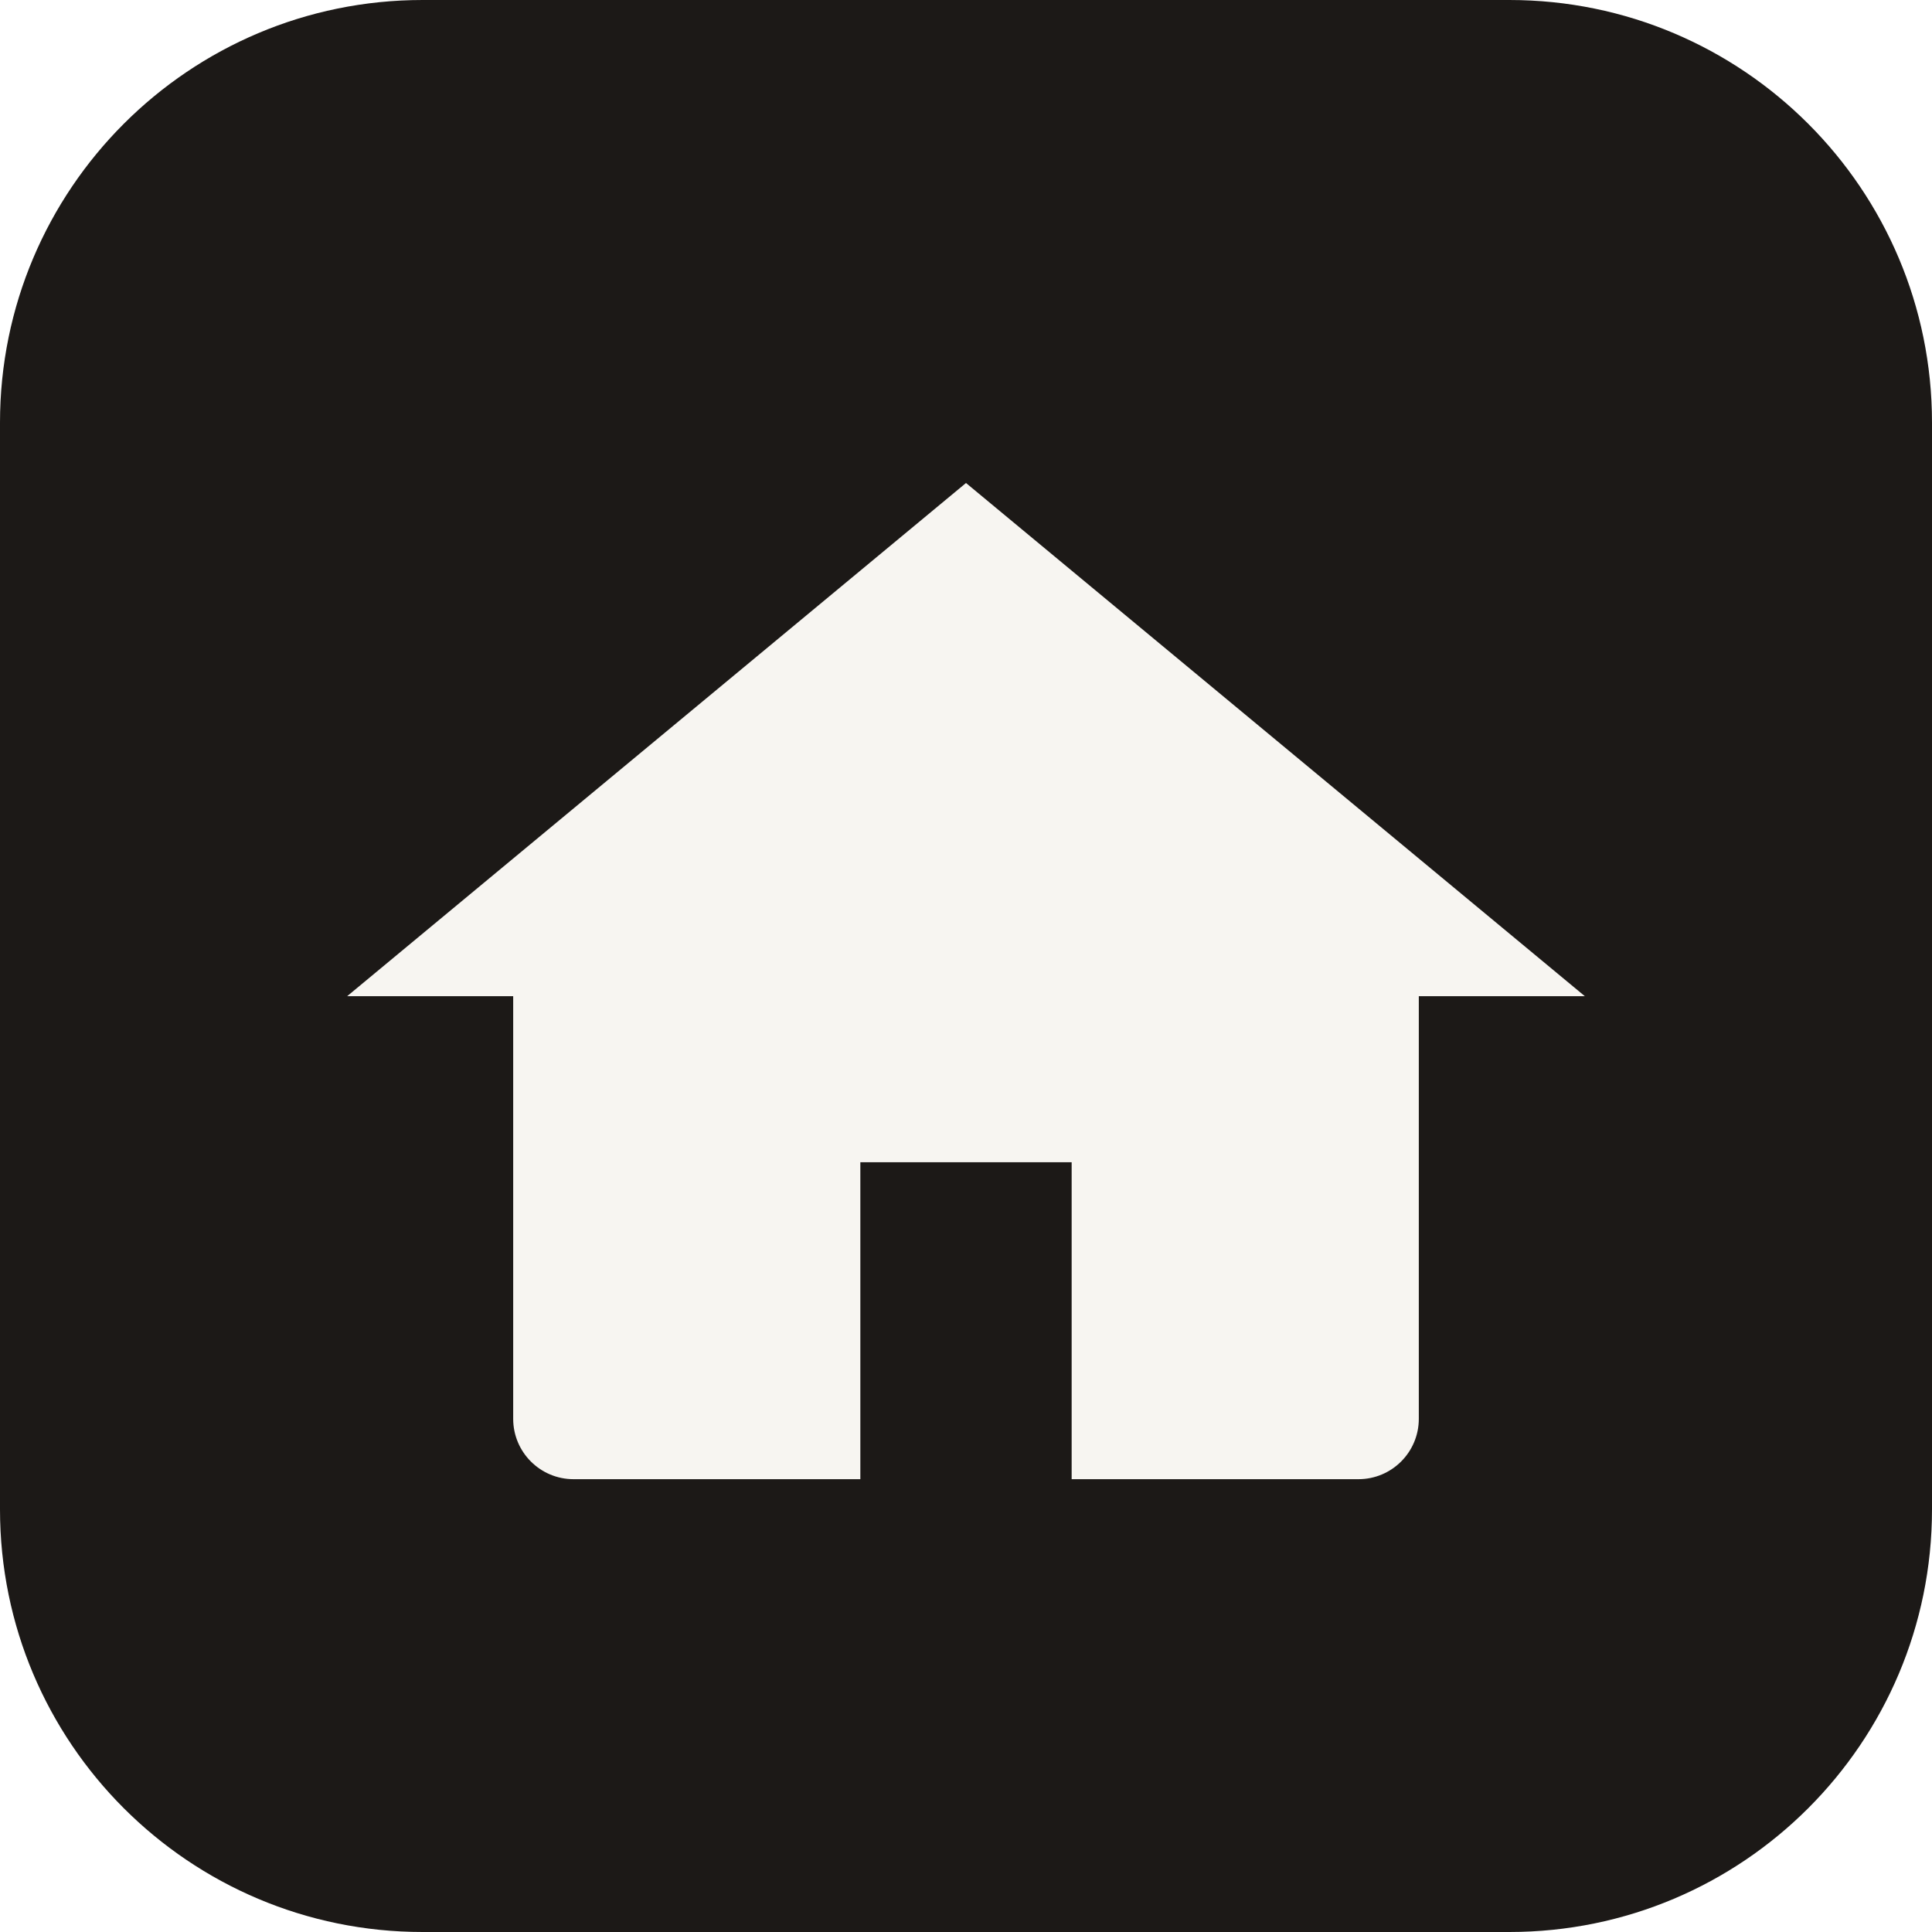
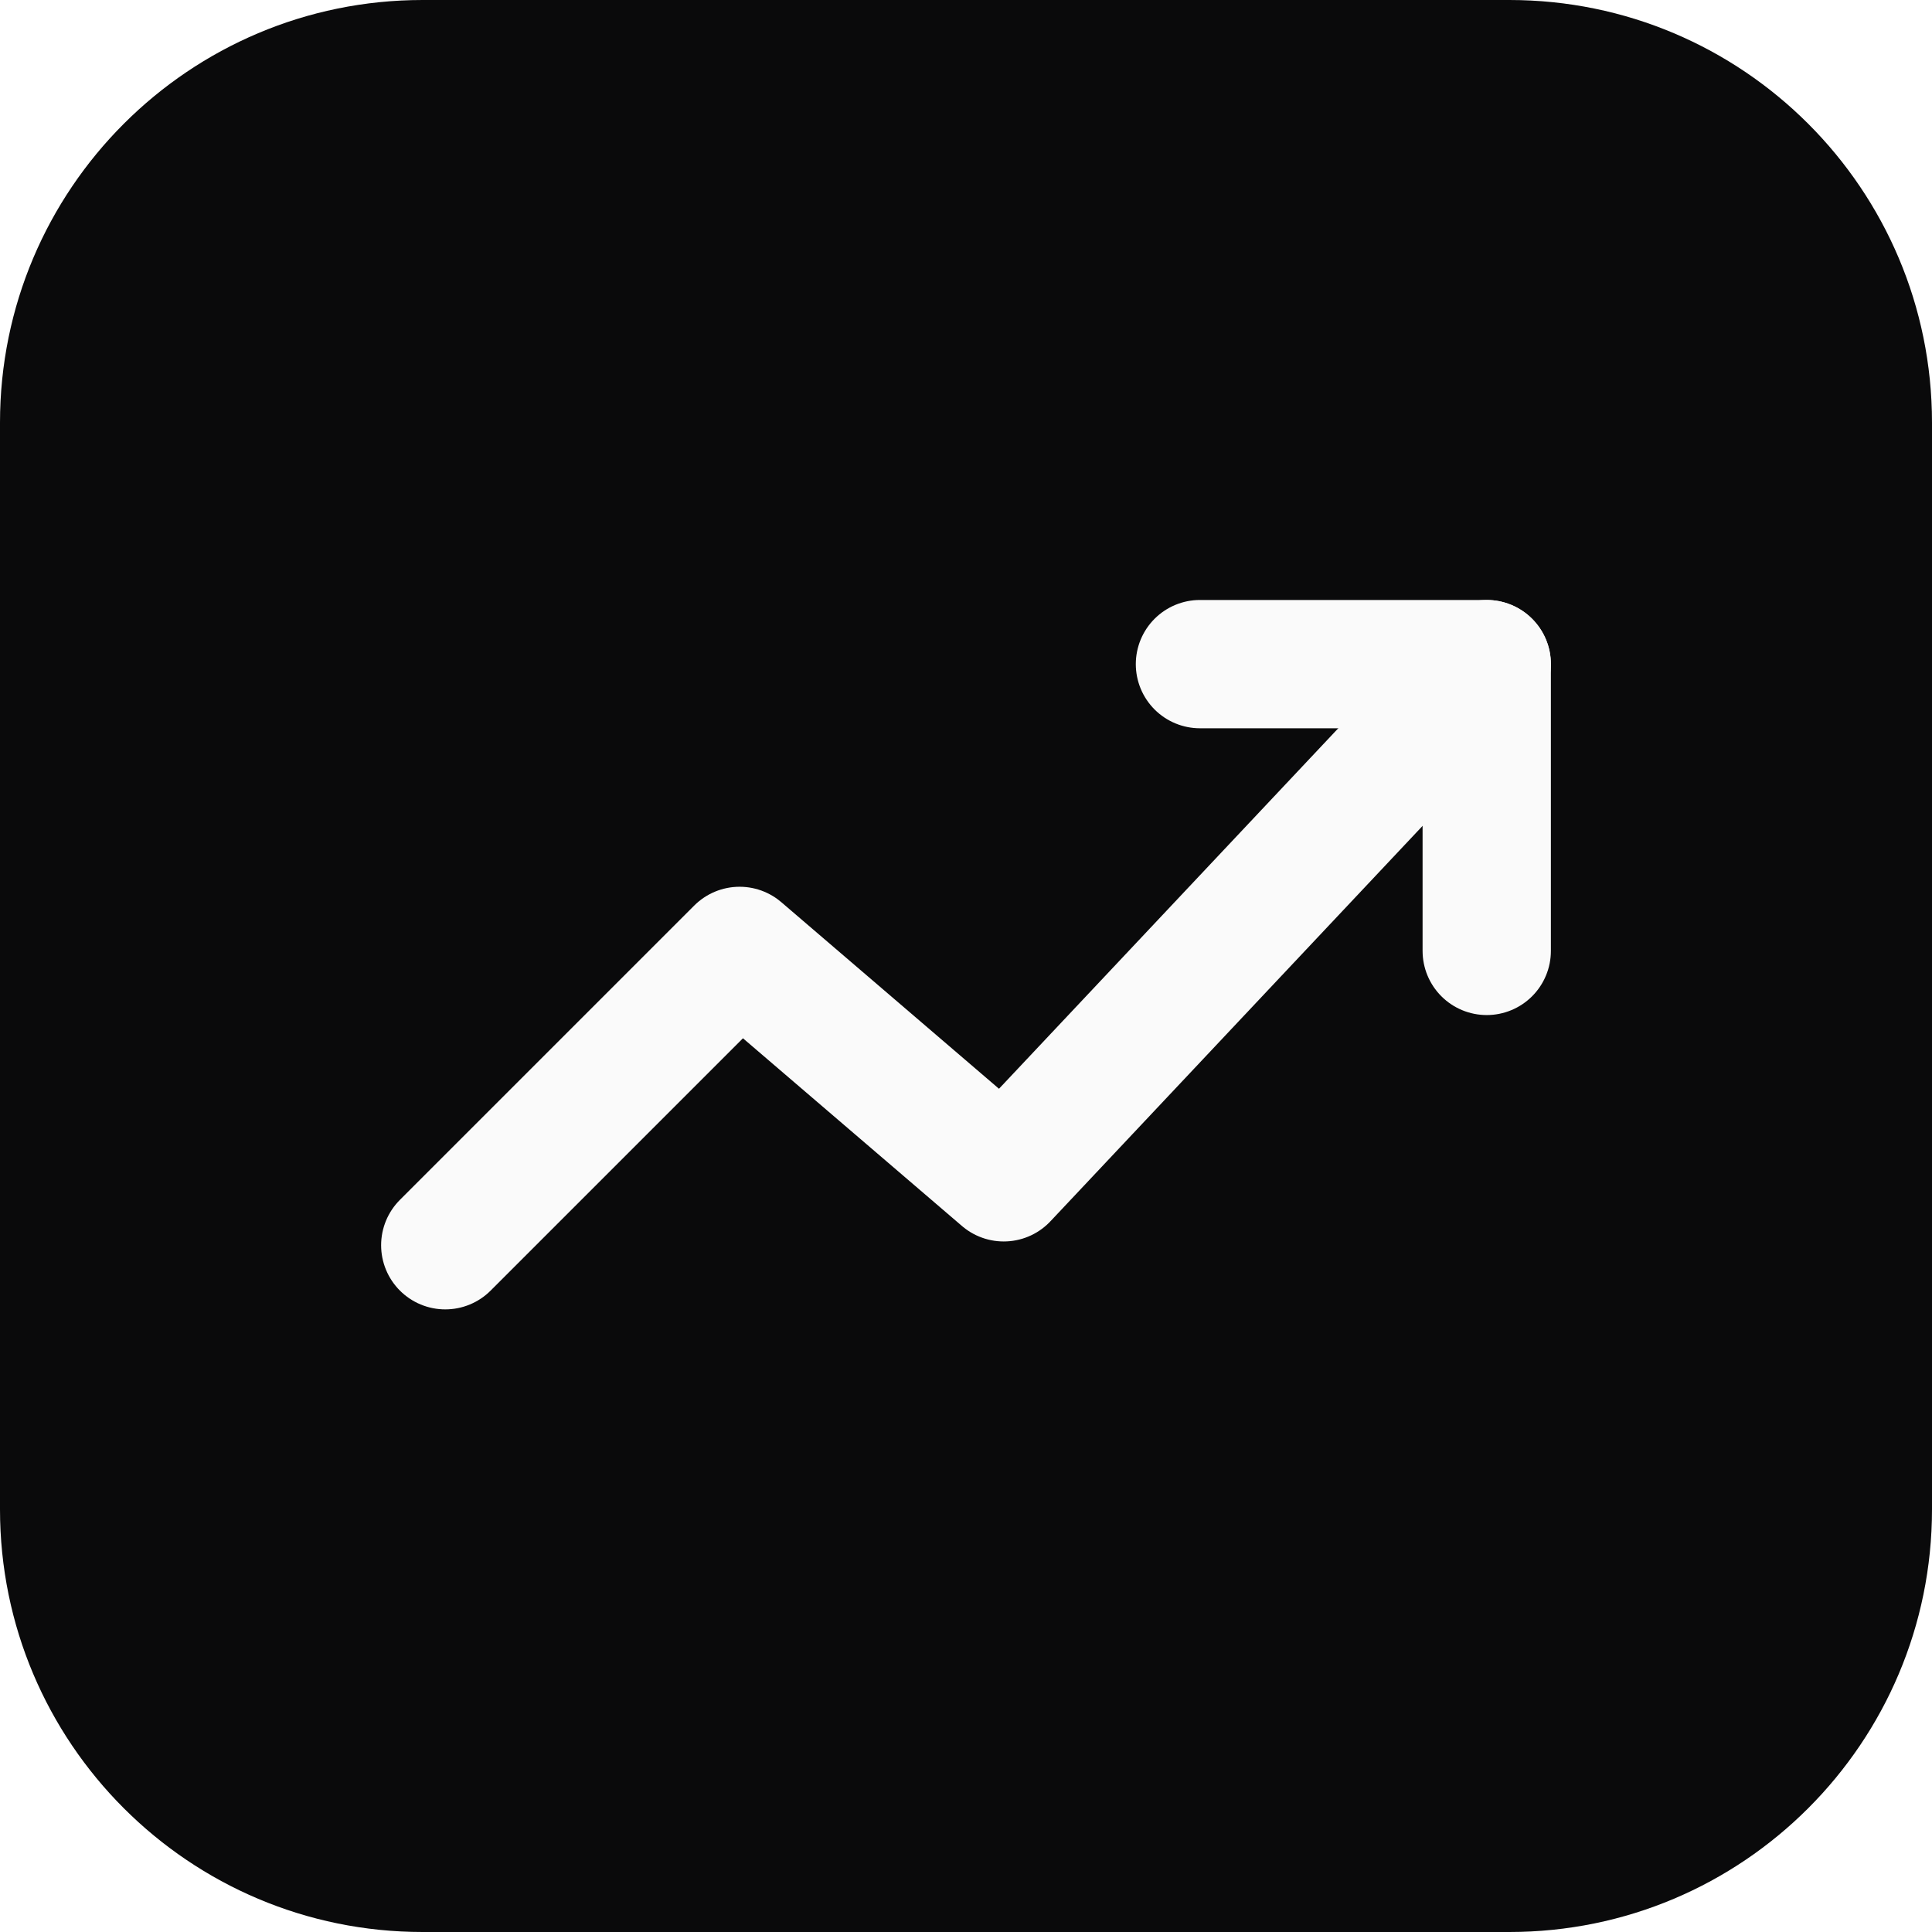
<svg xmlns="http://www.w3.org/2000/svg" viewBox="0 0 512 512">
-   <rect width="512" height="512" rx="112" fill="#1c1917" />
-   <path d="M256 128 L420 264 h-44 v112 a16 16 0 0 1-16 16 h-76 v-84 h-56 v84 h-76 a16 16 0 0 1-16-16 V264 h-44 Z" fill="#f7f5f1" />
+   <rect width="512" height="512" rx="112" fill="#0a0a0b" />
+   <path d="M118 330 L196 252 L266 312 L394 176" fill="none" stroke="#fafafa" stroke-width="34" stroke-linecap="round" stroke-linejoin="round" />
+   <path d="M318 176 h76 v76" fill="none" stroke="#fafafa" stroke-width="34" stroke-linecap="round" stroke-linejoin="round" />
</svg>
